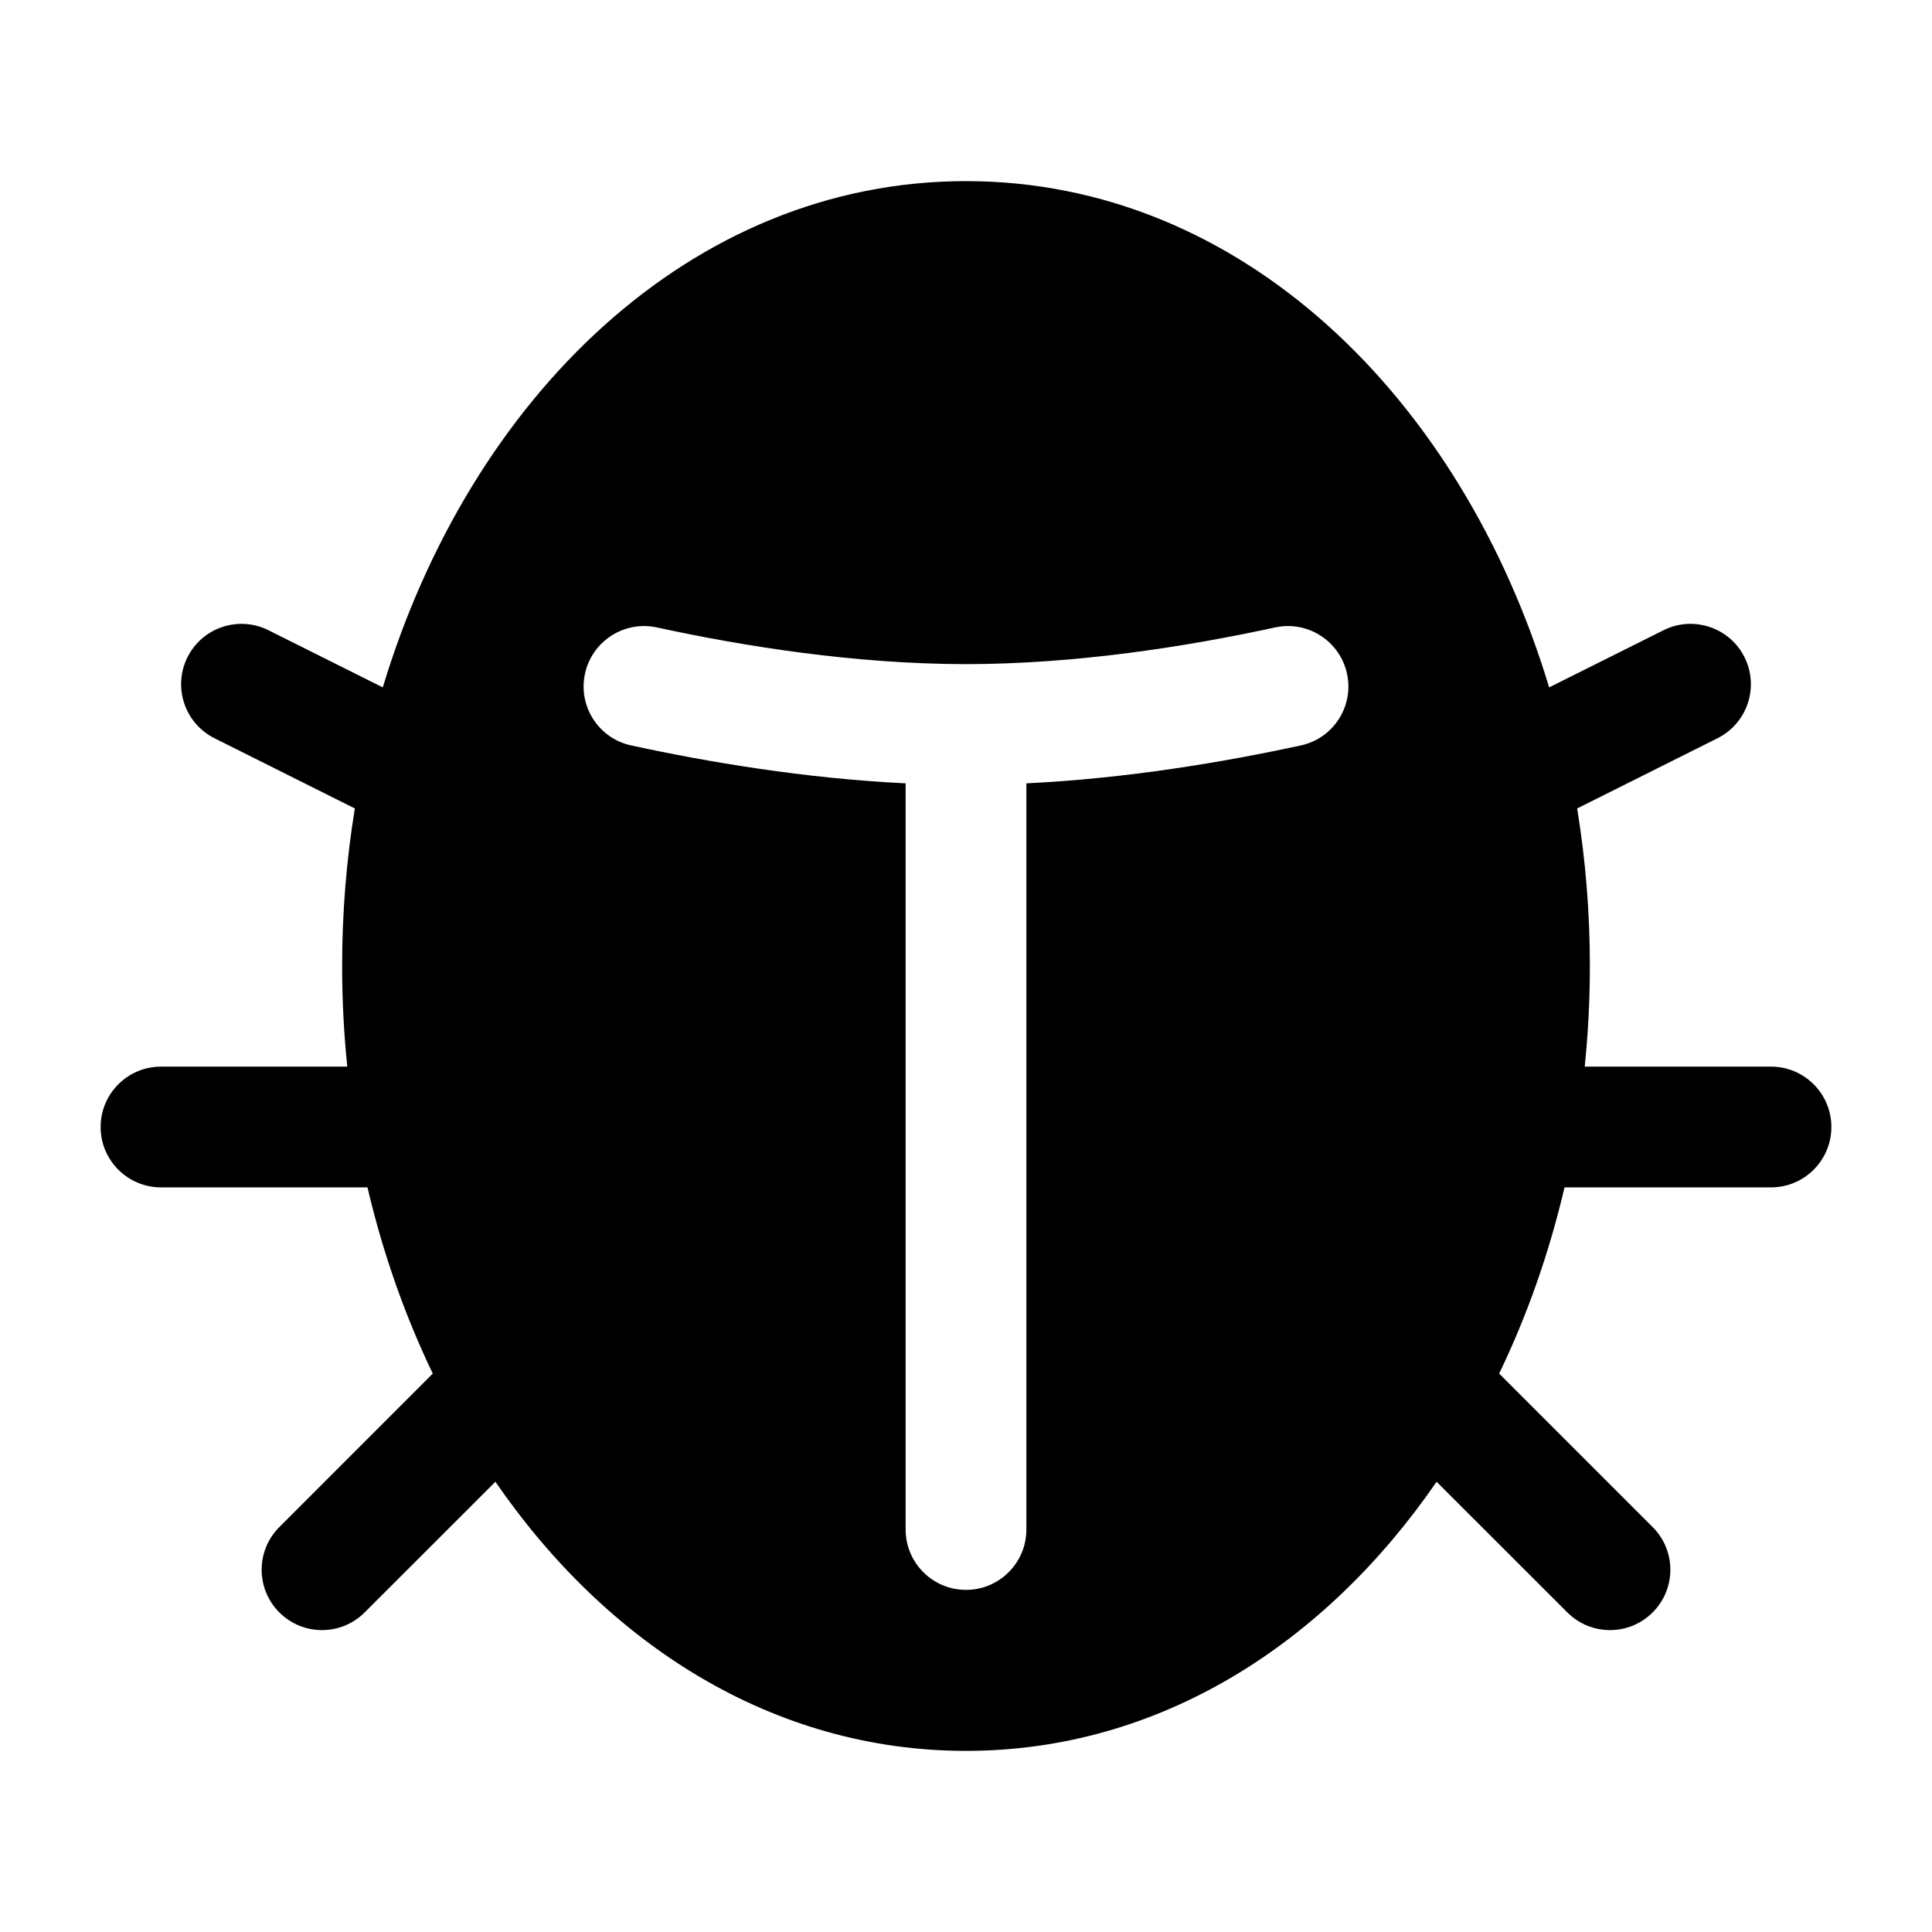
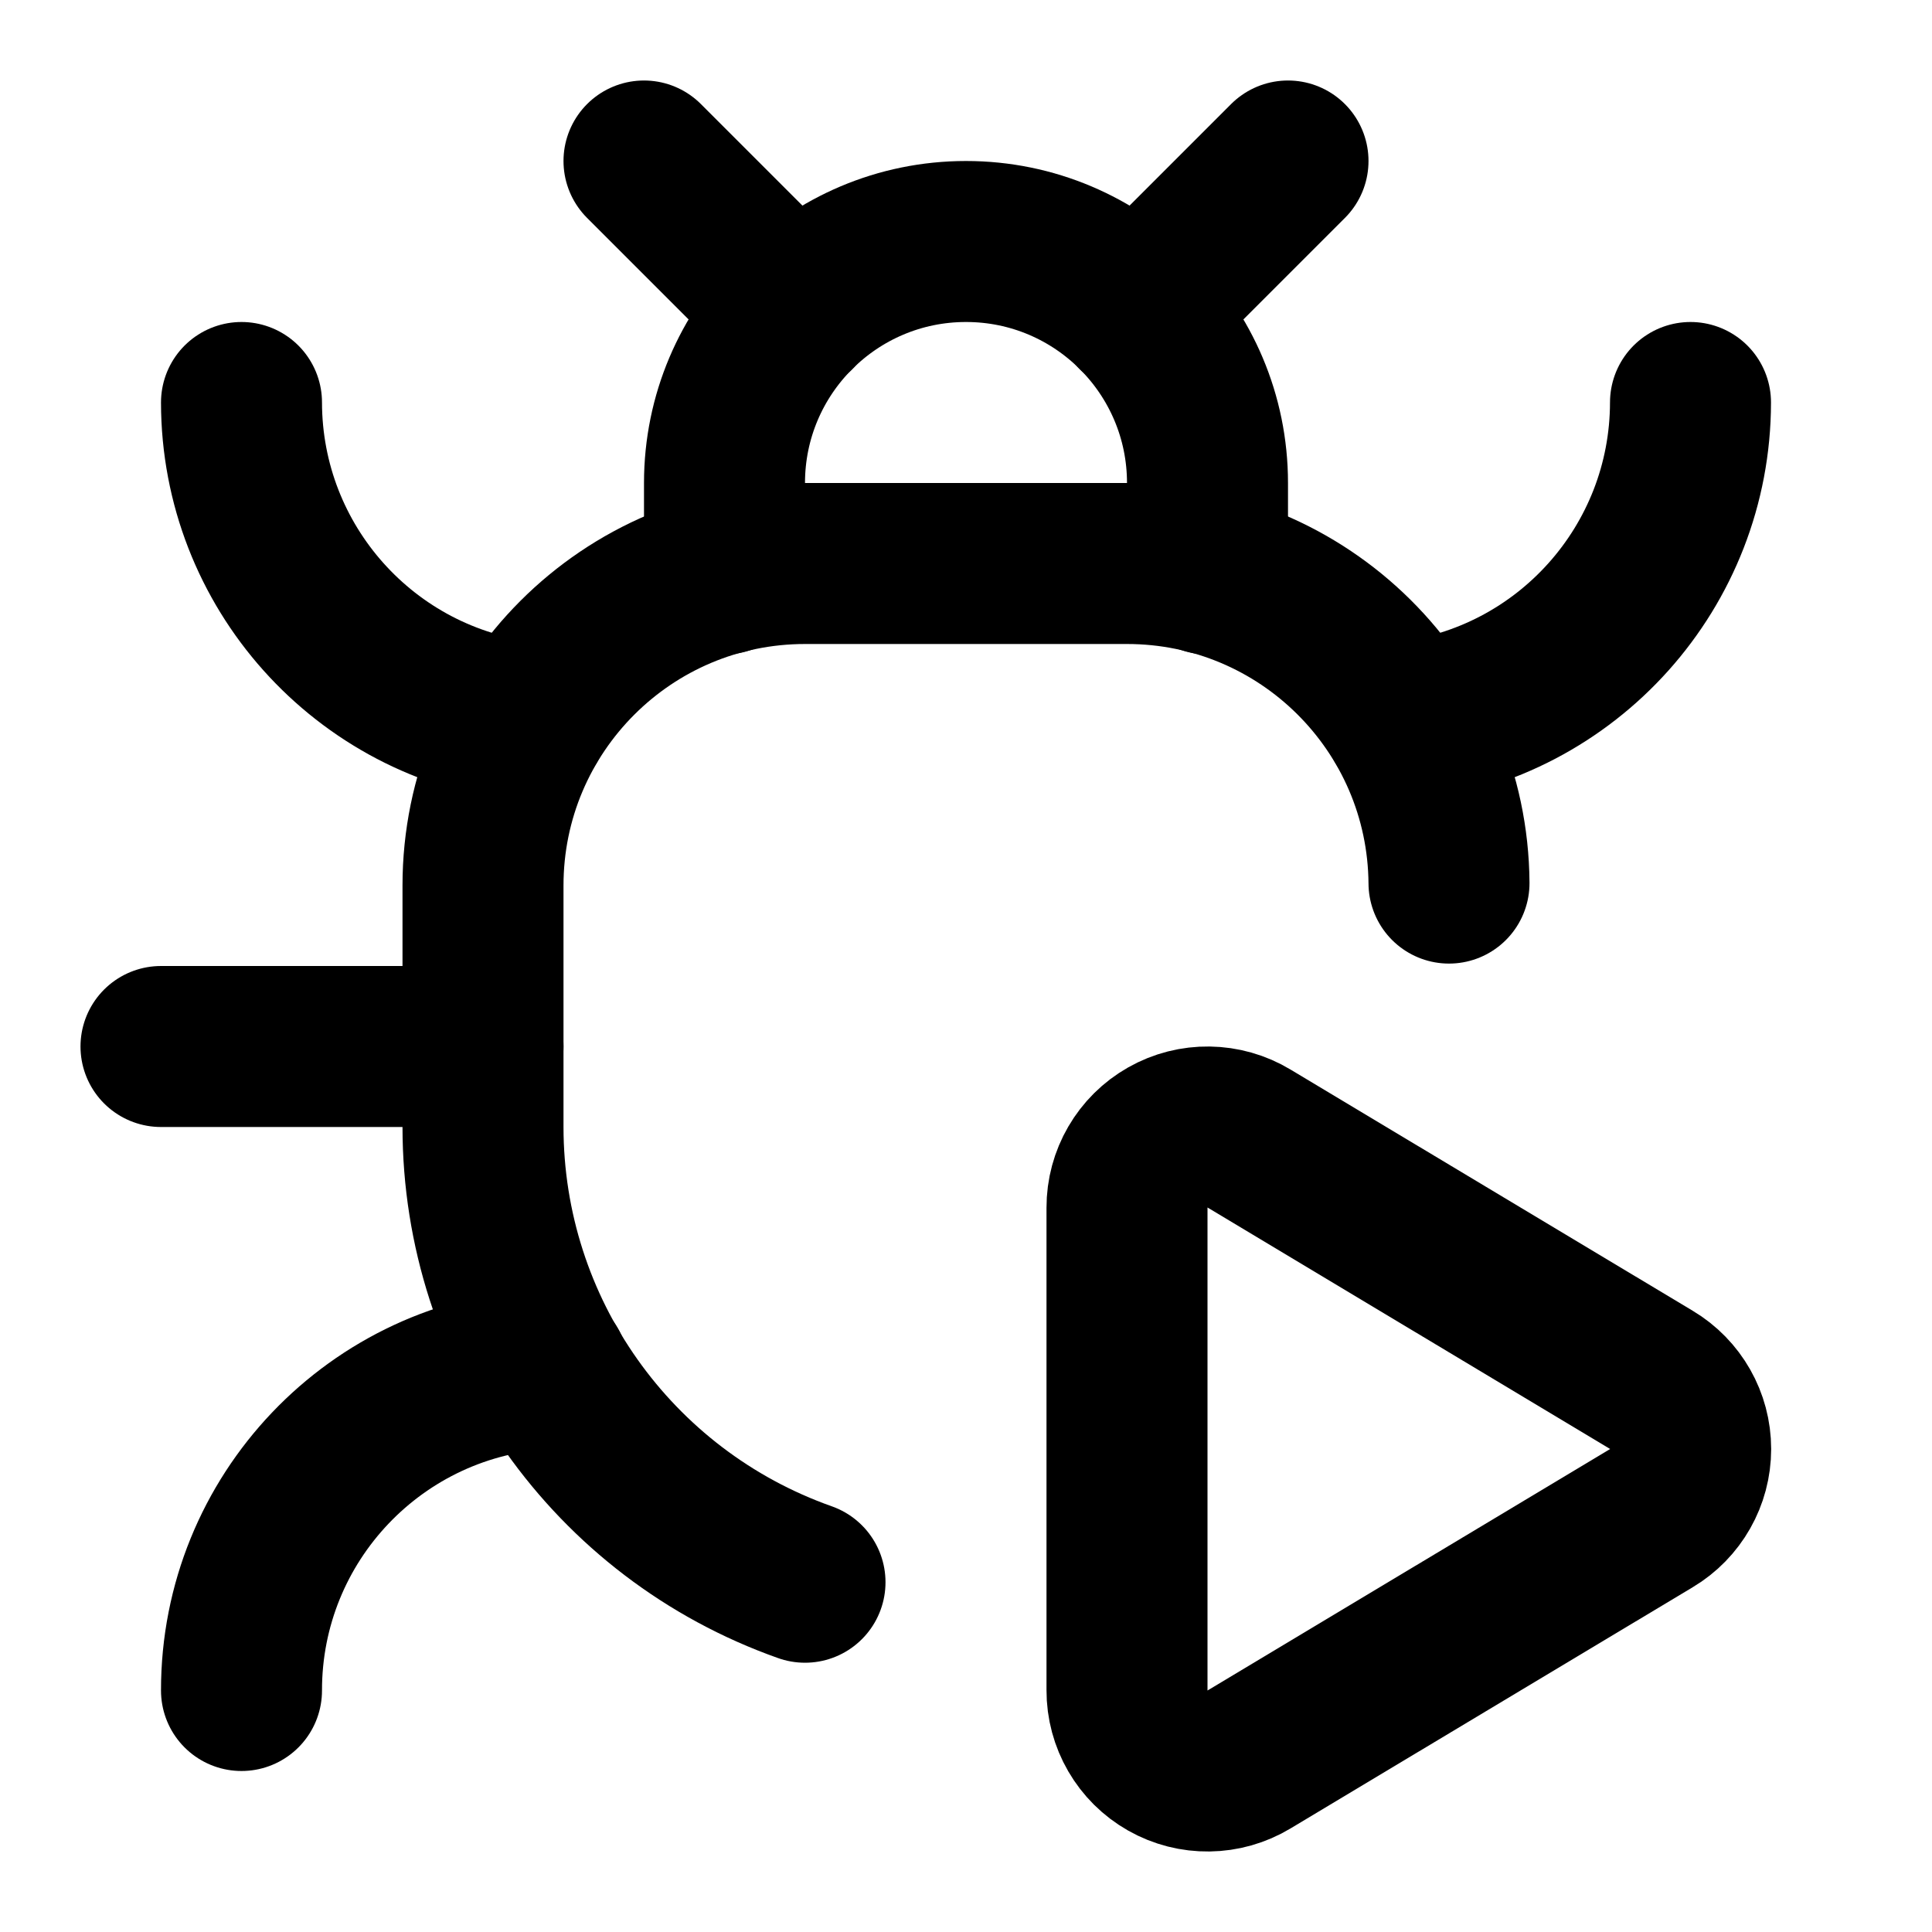
- <svg xmlns="http://www.w3.org/2000/svg" width="24px" height="24px" viewBox="0 0 24 24" stroke-width="1.5" fill="none" color="#000000">
-   <path fill-rule="evenodd" clip-rule="evenodd" d="M12 2.25C15.415 2.25 18.157 4.937 19.244 8.539L20.665 7.829C21.035 7.644 21.486 7.794 21.671 8.164C21.856 8.535 21.706 8.985 21.335 9.171L19.592 10.043C19.696 10.679 19.75 11.334 19.75 12C19.75 12.422 19.728 12.839 19.686 13.25H22C22.414 13.25 22.75 13.586 22.75 14C22.75 14.414 22.414 14.75 22 14.75H19.435C19.244 15.566 18.97 16.343 18.623 17.063L20.53 18.97C20.823 19.263 20.823 19.737 20.53 20.03C20.237 20.323 19.763 20.323 19.47 20.03L17.846 18.407C16.452 20.433 14.391 21.75 12 21.75C9.609 21.75 7.548 20.433 6.154 18.407L4.53 20.03C4.237 20.323 3.763 20.323 3.47 20.03C3.177 19.737 3.177 19.263 3.47 18.97L5.376 17.063C5.03 16.343 4.756 15.566 4.565 14.75H2C1.586 14.75 1.25 14.414 1.25 14C1.25 13.586 1.586 13.25 2 13.25H4.314C4.272 12.839 4.25 12.422 4.25 12C4.25 11.334 4.304 10.679 4.408 10.043L2.665 9.171C2.294 8.985 2.144 8.535 2.329 8.164C2.514 7.794 2.965 7.644 3.335 7.829L4.755 8.539C5.843 4.937 8.585 2.25 12 2.25ZM11.25 19C11.25 19.414 11.586 19.75 12 19.75C12.414 19.75 12.75 19.414 12.75 19V9.731C14.005 9.67 15.209 9.466 16.159 9.26C16.564 9.173 16.821 8.773 16.733 8.369C16.645 7.964 16.246 7.707 15.841 7.794C14.76 8.029 13.372 8.25 12 8.25C10.628 8.25 9.24 8.029 8.159 7.794C7.754 7.707 7.355 7.964 7.267 8.369C7.179 8.773 7.436 9.173 7.841 9.26C8.791 9.466 9.995 9.67 11.25 9.731V19Z" fill="#000000" />
+ <svg xmlns="http://www.w3.org/2000/svg" width="24" height="24" viewBox="0 0 24 24" fill="none" stroke="currentColor" stroke-width="2" stroke-linecap="round" stroke-linejoin="round" class="lucide lucide-bug-play-icon lucide-bug-play">
+   <path d="M10 19.655A6 6 0 0 1 6 14v-3a4 4 0 0 1 4-4h4a4 4 0 0 1 4 3.97" />
+   <path d="M14 15.003a1 1 0 0 1 1.517-.859l4.997 2.997a1 1 0 0 1 0 1.718l-4.997 2.997a1 1 0 0 1-1.517-.86z" />
+   <path d="M14.12 3.88 16 2" />
+   <path d="M21 5a4 4 0 0 1-3.55 3.97" />
+   <path d="M3 21a4 4 0 0 1 3.81-4" />
+   <path d="M3 5a4 4 0 0 0 3.55 3.97" />
+   <path d="M6 13H2" />
+   <path d="m8 2 1.88 1.88" />
+   <path d="M9 7.13V6a3 3 0 1 1 6 0v1.13" />
</svg>
